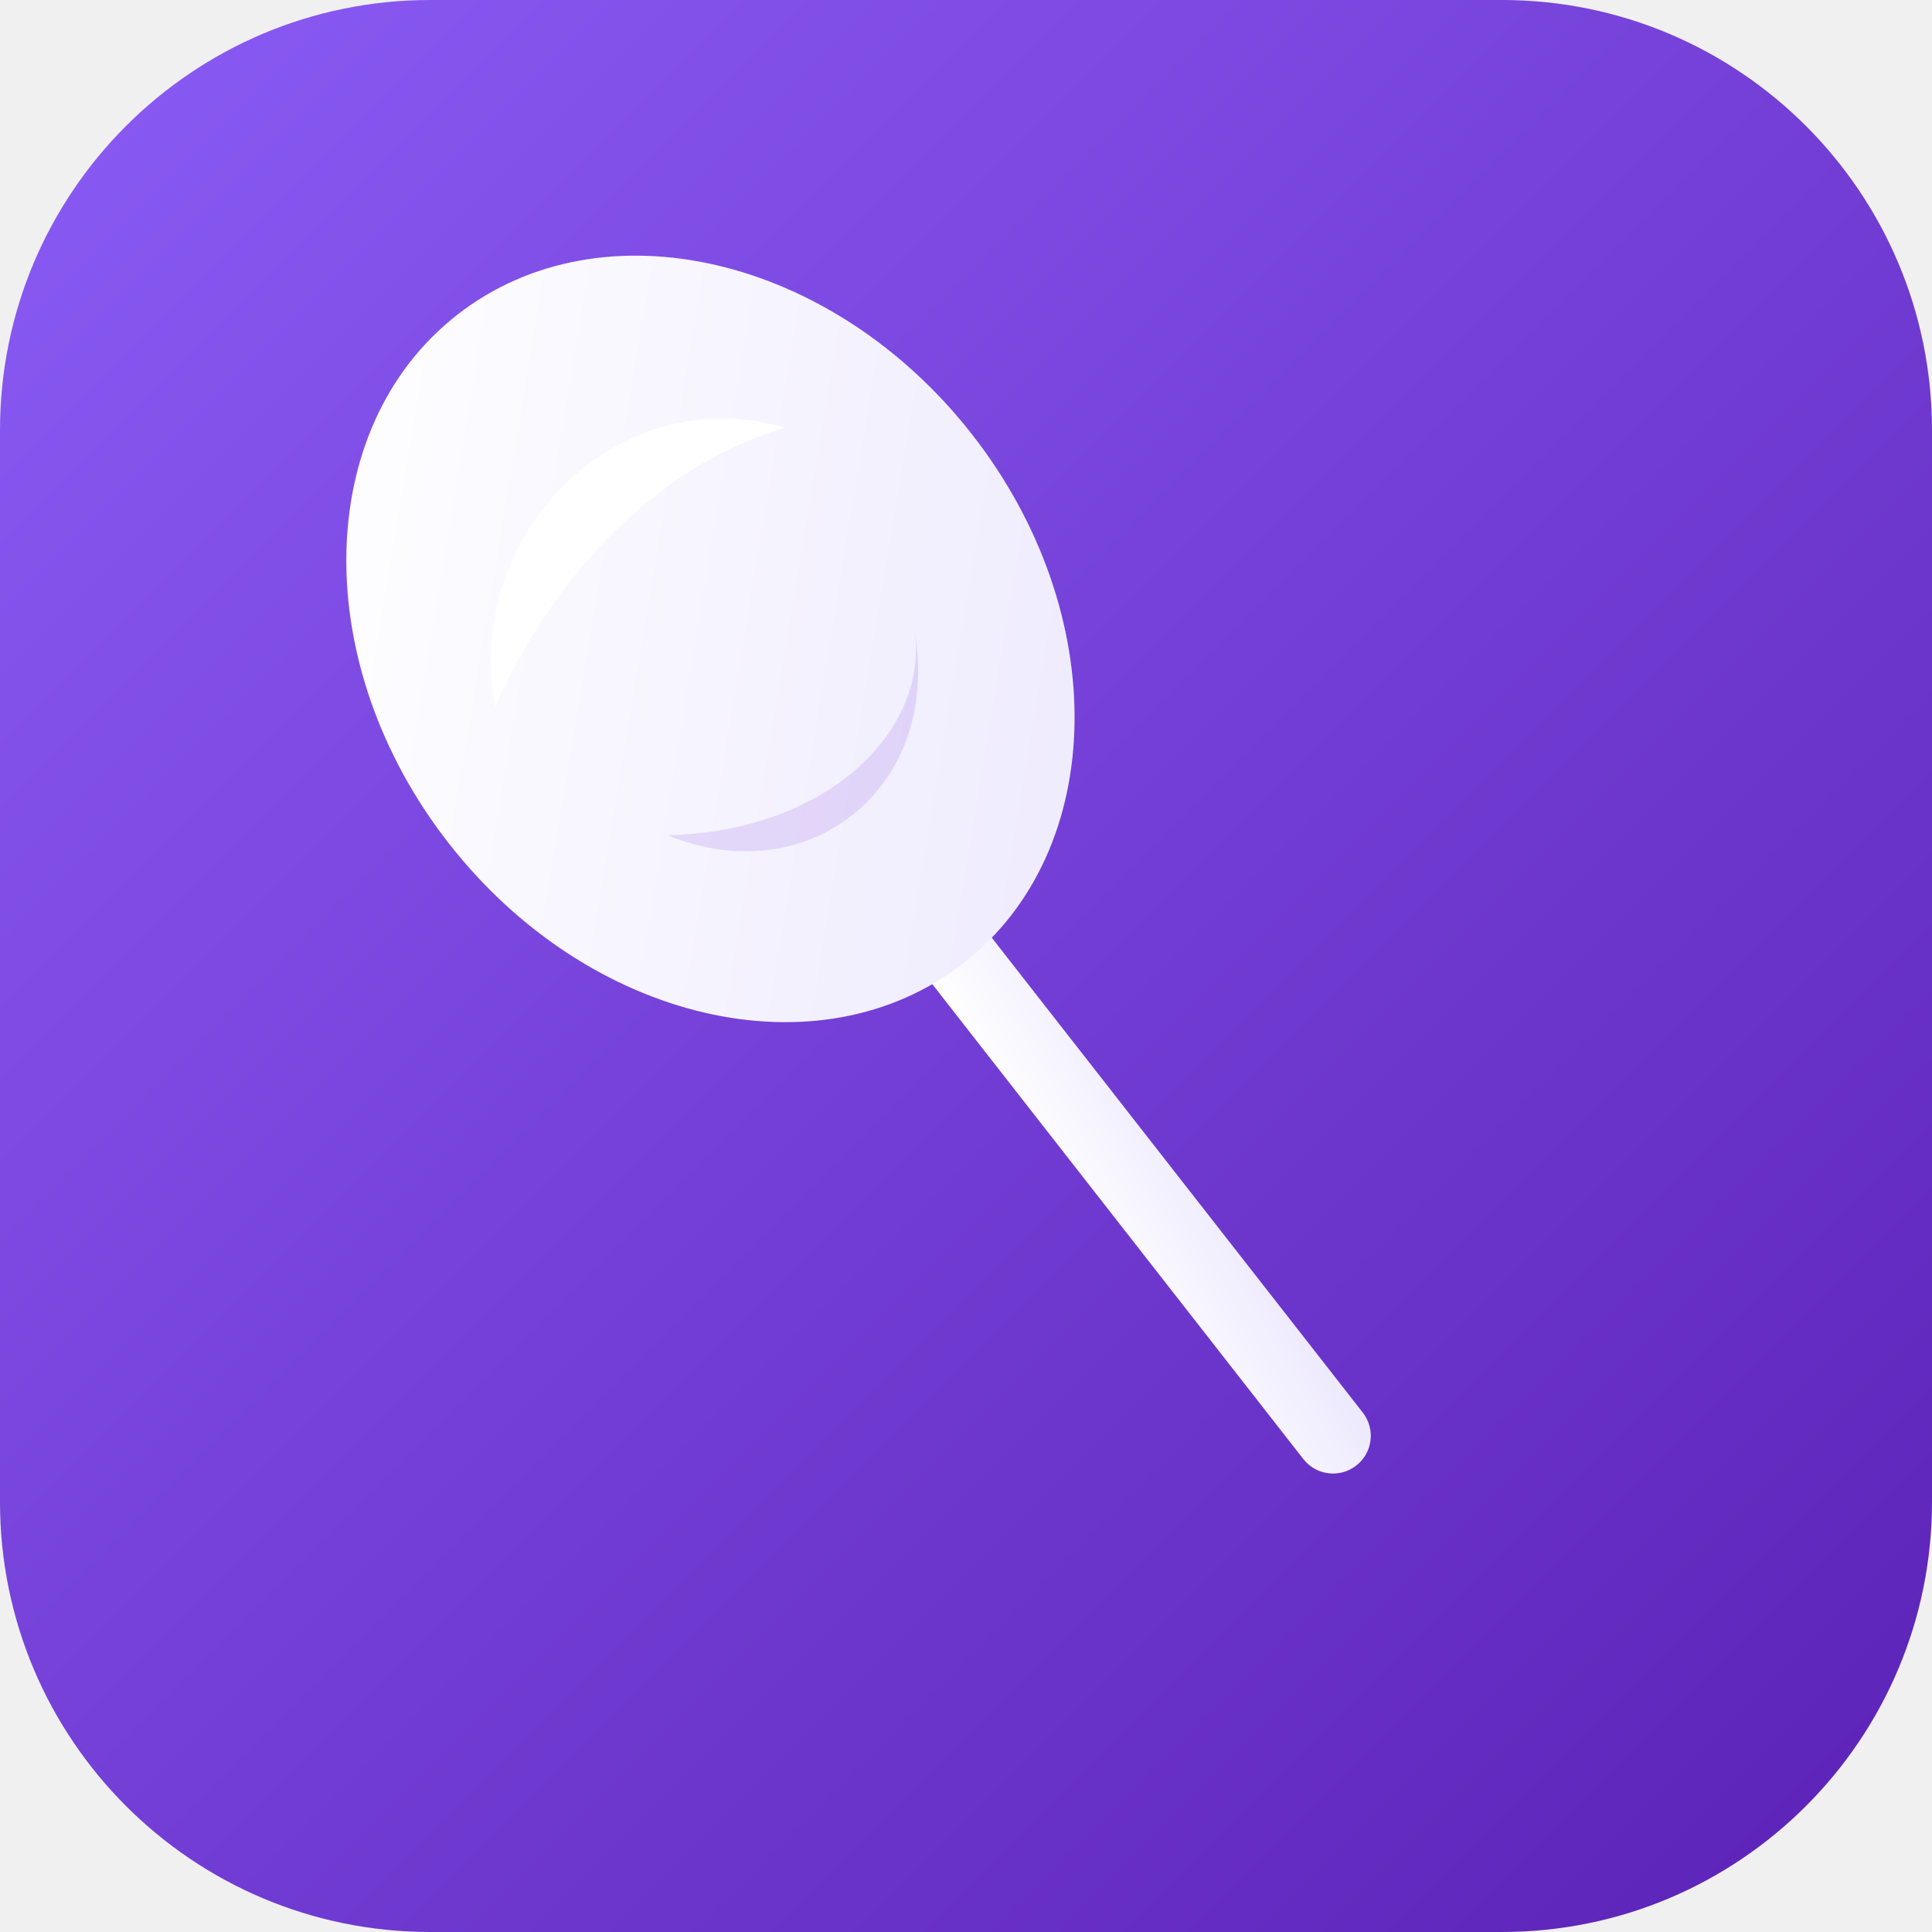
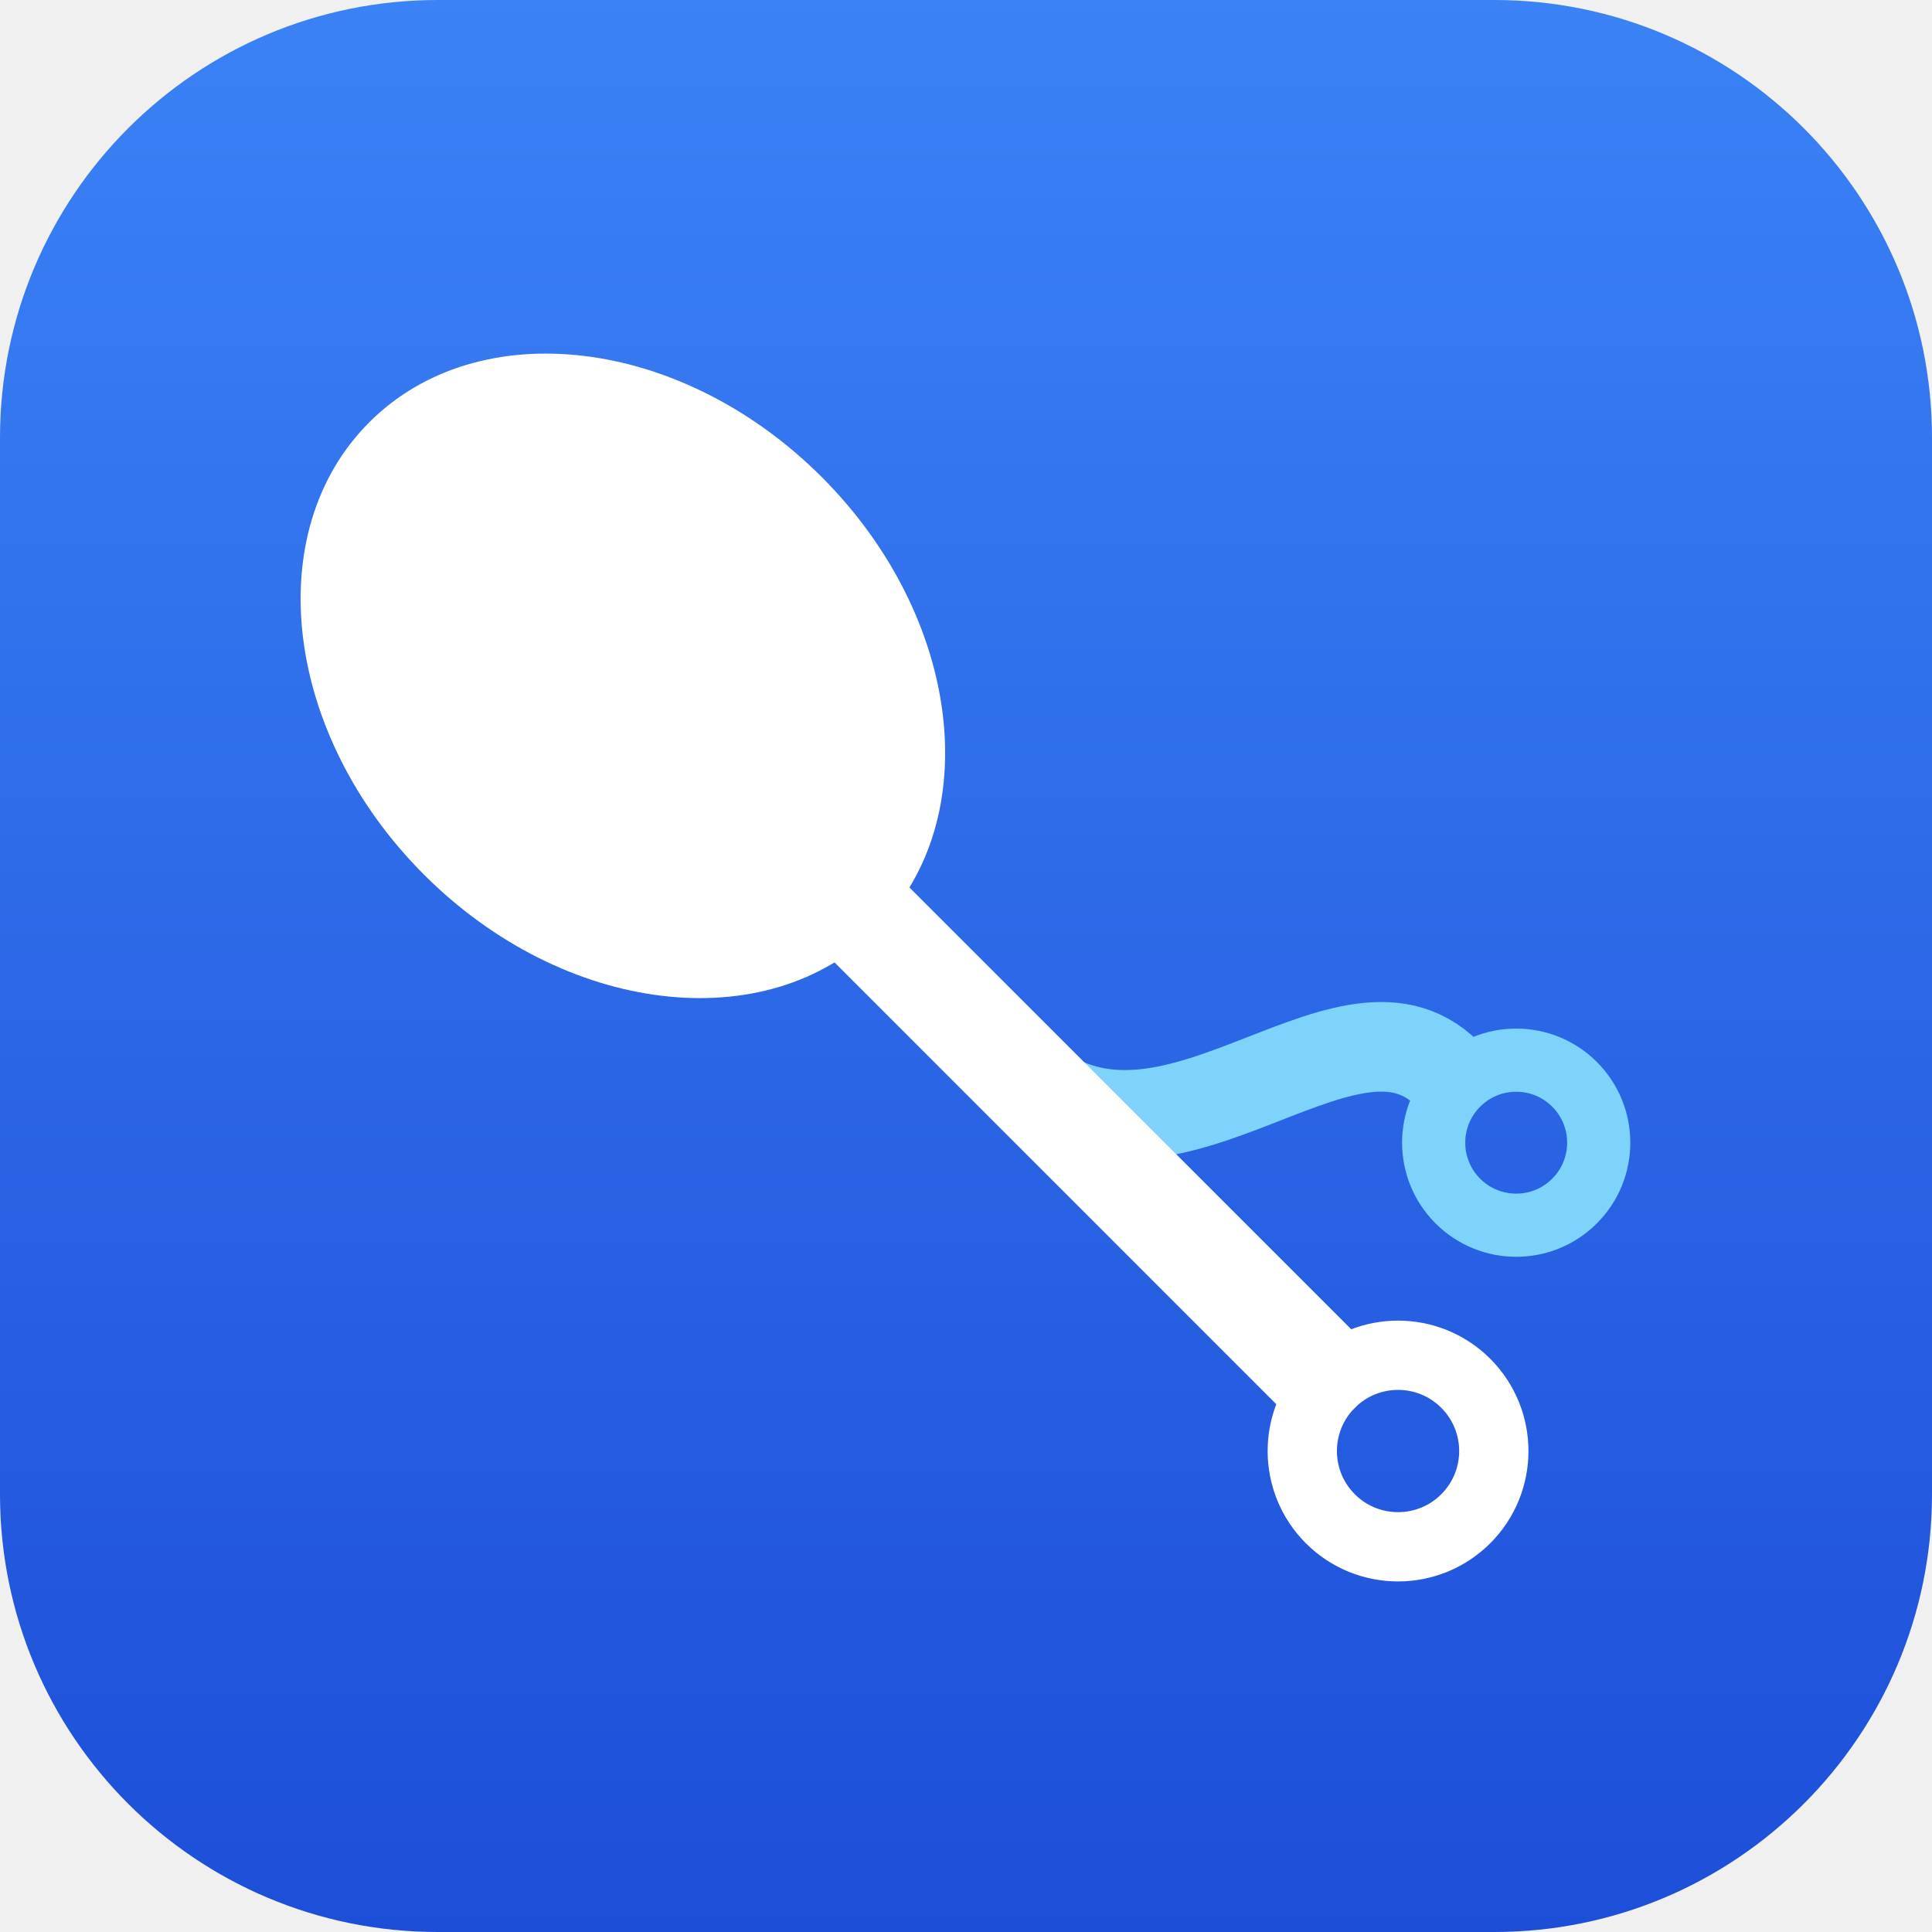
<svg xmlns="http://www.w3.org/2000/svg" viewBox="0 0 1024 1024">
  <defs>
-     <linearGradient id="bg" x1="0" y1="0" x2="1" y2="1">
-       <stop offset="0" stop-color="#8B5CF6" />
-       <stop offset="1" stop-color="#5B21B6" />
-     </linearGradient>
-     <linearGradient id="metal" x1="0.15" y1="0" x2="0.9" y2="1">
-       <stop offset="0" stop-color="#FFFFFF" />
-       <stop offset="1" stop-color="#EDE9FE" />
+     <linearGradient id="bg" x1="0" y1="0" x2="0" y2="1">
+       <stop offset="0" stop-color="#3b82f6" />
+       <stop offset="1" stop-color="#1d4ed8" />
    </linearGradient>
  </defs>
-   <rect width="1024" height="1024" rx="228" fill="url(#bg)" />
-   <g transform="translate(512 512) rotate(-38) translate(-512 -512)">
-     <rect x="492" y="448" width="40" height="400" rx="20" fill="url(#metal)" />
-     <ellipse cx="512" cy="292" rx="176" ry="218" fill="url(#metal)" />
-     <path fill="#FFFFFF" d="M400 250 C445 165 560 155 612 228 C540 200 460 218 400 250 Z" />
-     <path fill="#6D28D9" opacity="0.14" d="M430 360 C470 430 560 430 600 355 C575 400 500 412 430 360 Z" />
+   <rect width="1024" height="1024" rx="232" fill="url(#bg)" />
+   <g transform="translate(512 512) scale(1.08) translate(-522 -496) rotate(-45 512 512)" fill="none" stroke-linecap="round">
+     <path d="M512 560 C512 660 660 640 660 712" stroke="#7dd3fc" stroke-width="44" />
+     <circle cx="660" cy="760" r="40.5" stroke="#7dd3fc" stroke-width="31" />
+     <ellipse cx="512" cy="288" rx="138" ry="176" fill="#FFFFFF" />
+     <path d="M512 440 V770" stroke="#FFFFFF" stroke-width="52" />
+     <circle cx="512" cy="826" r="47" stroke="#FFFFFF" stroke-width="34" />
  </g>
</svg>
